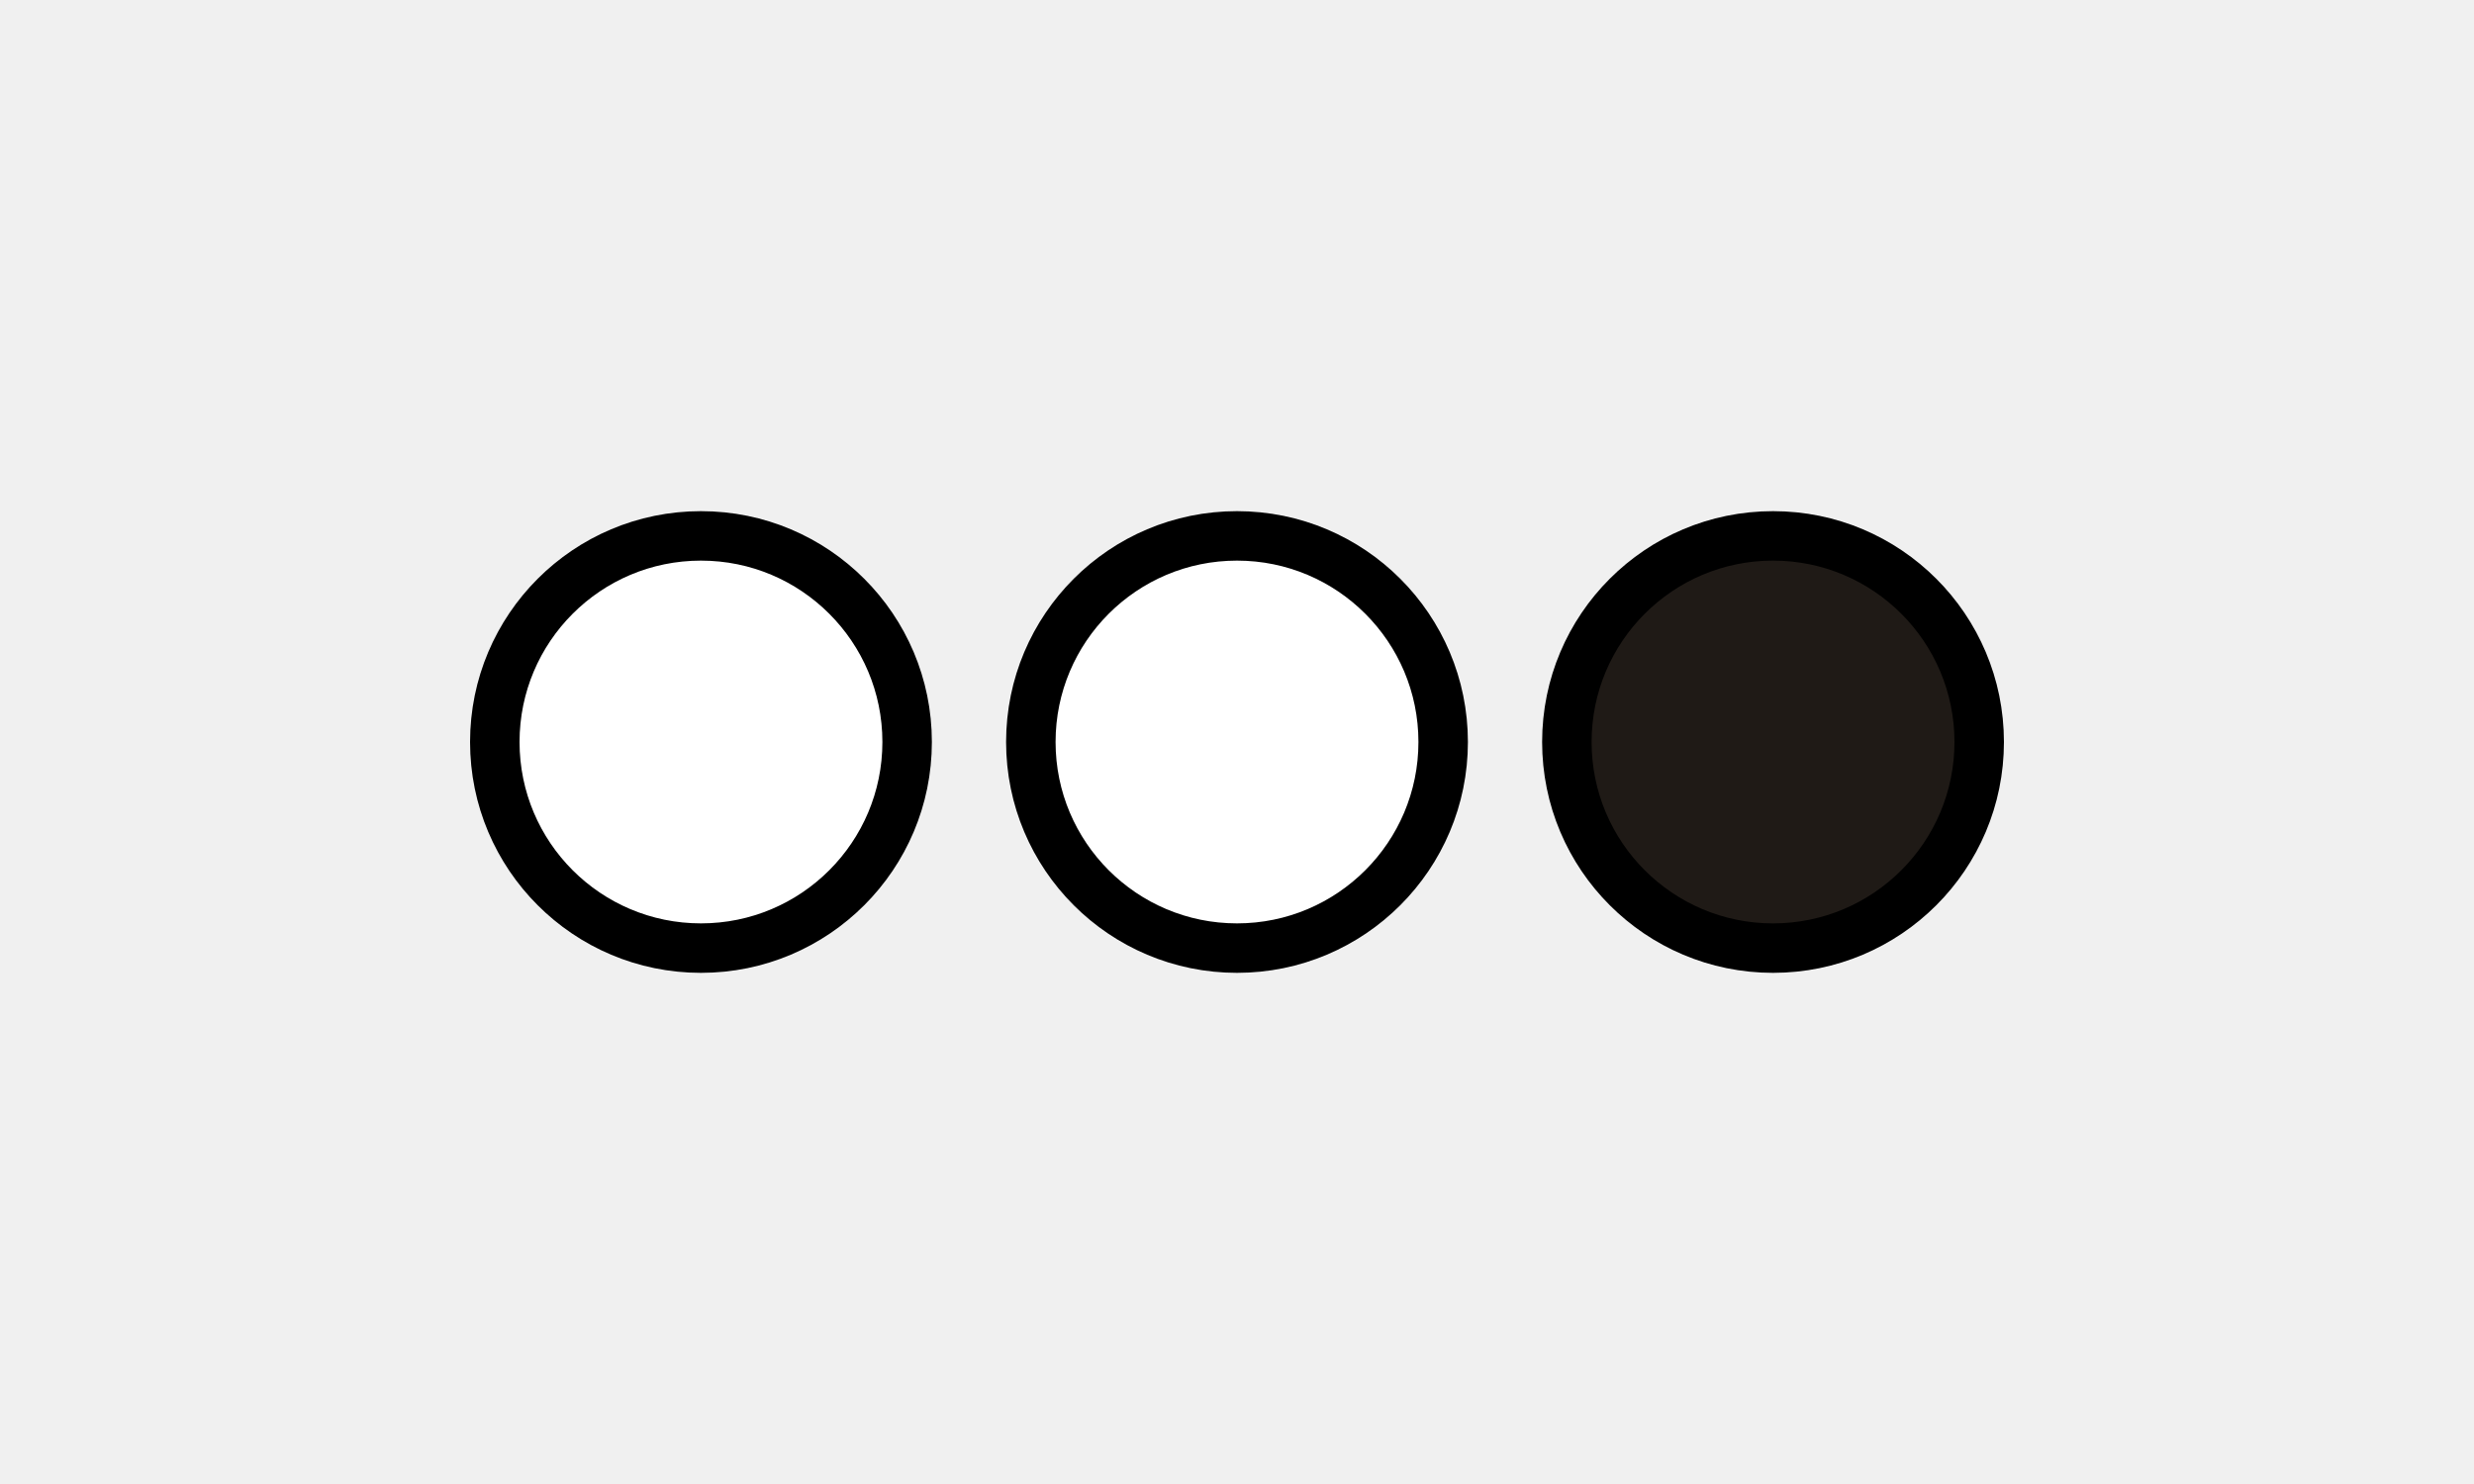
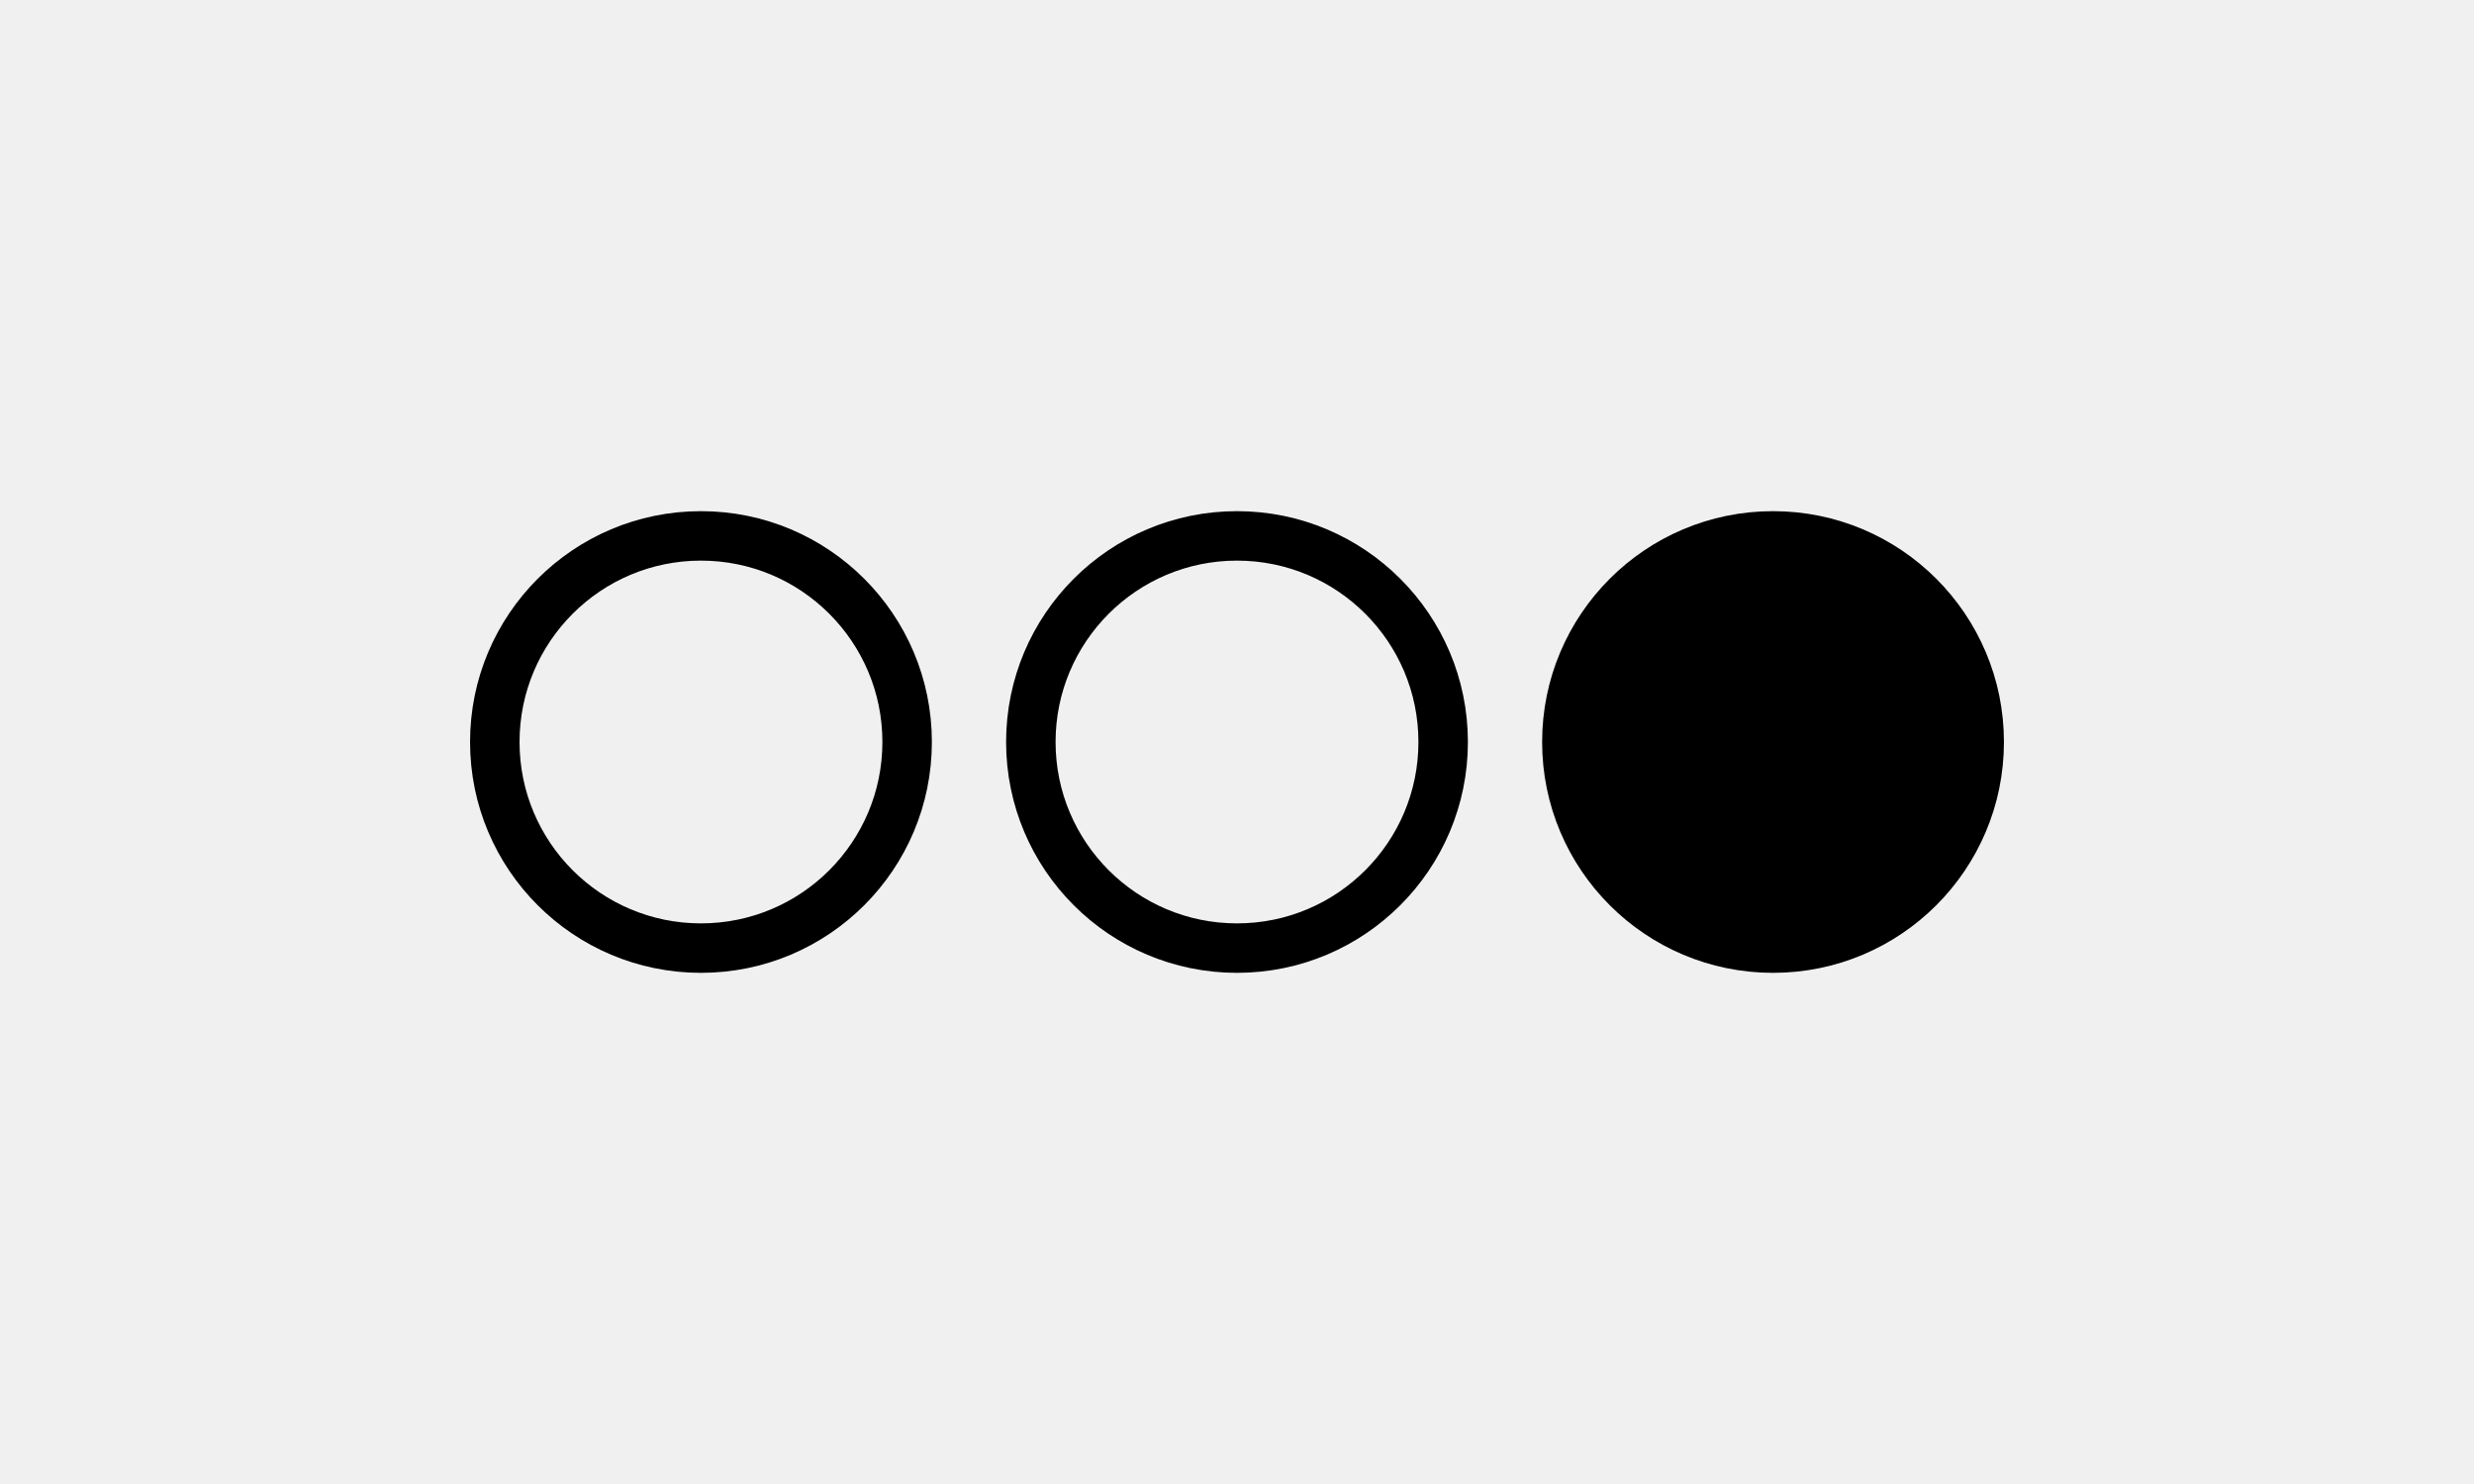
<svg xmlns="http://www.w3.org/2000/svg" fill="currentColor" viewBox="0 0 60 36" width="60" height="36" font-family="'Latin Modern Roman', Georgia, 'Times New Roman', serif">
-   <circle cx="17" cy="18" r="5" fill="#ffffff" stroke="currentColor" stroke-width="1.2" />
-   <circle cx="30" cy="18" r="5" fill="#ffffff" stroke="currentColor" stroke-width="1.2" />
-   <circle cx="43" cy="18" r="5" fill="#1f1a16" stroke="currentColor" stroke-width="1.2" />
+   <circle cx="17" cy="18" r="5" fill="none" stroke="currentColor" stroke-width="1.2" />
+   <circle cx="30" cy="18" r="5" fill="none" stroke="currentColor" stroke-width="1.2" />
+   <circle cx="43" cy="18" r="5" fill="currentColor" stroke="currentColor" stroke-width="1.2" />
</svg>
